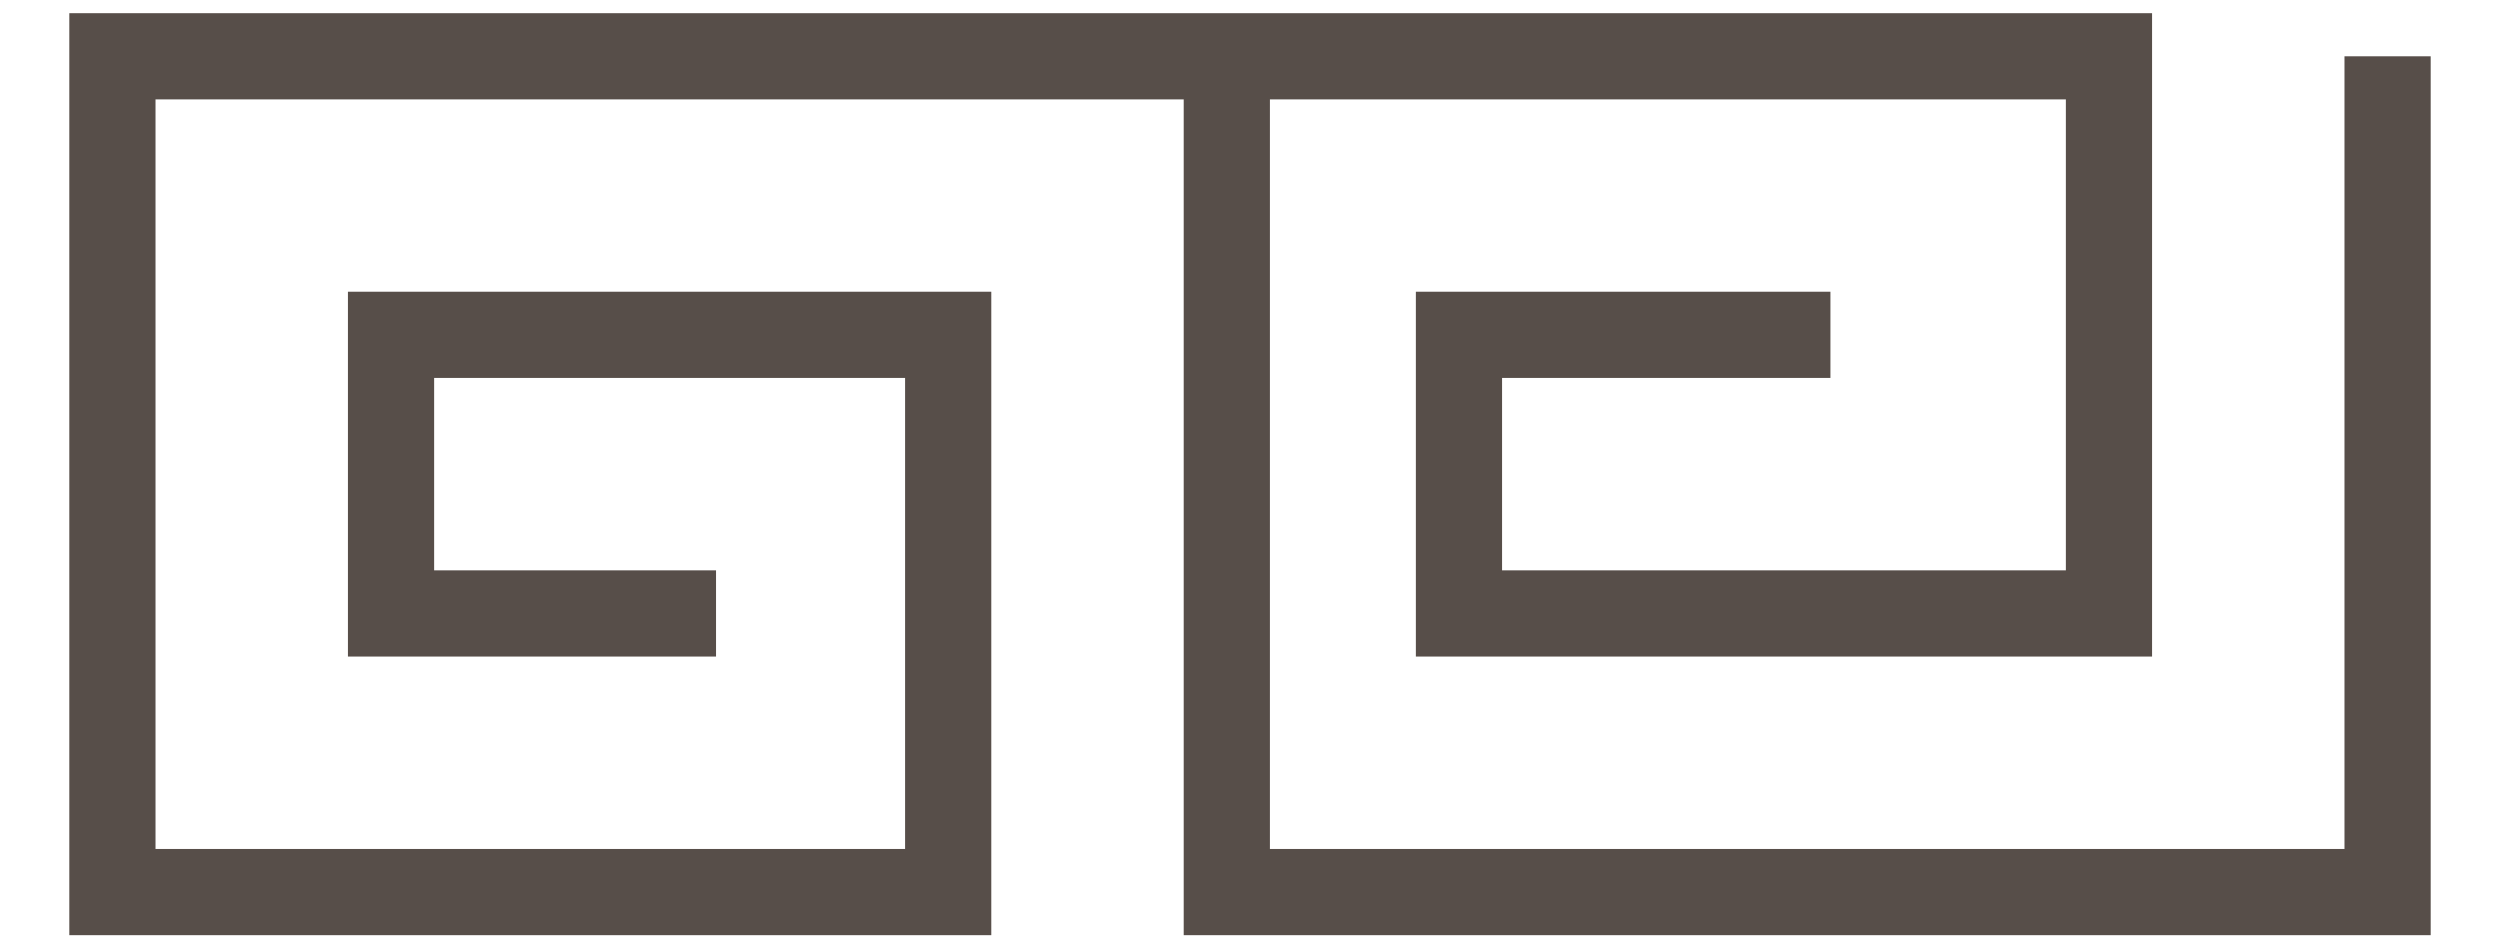
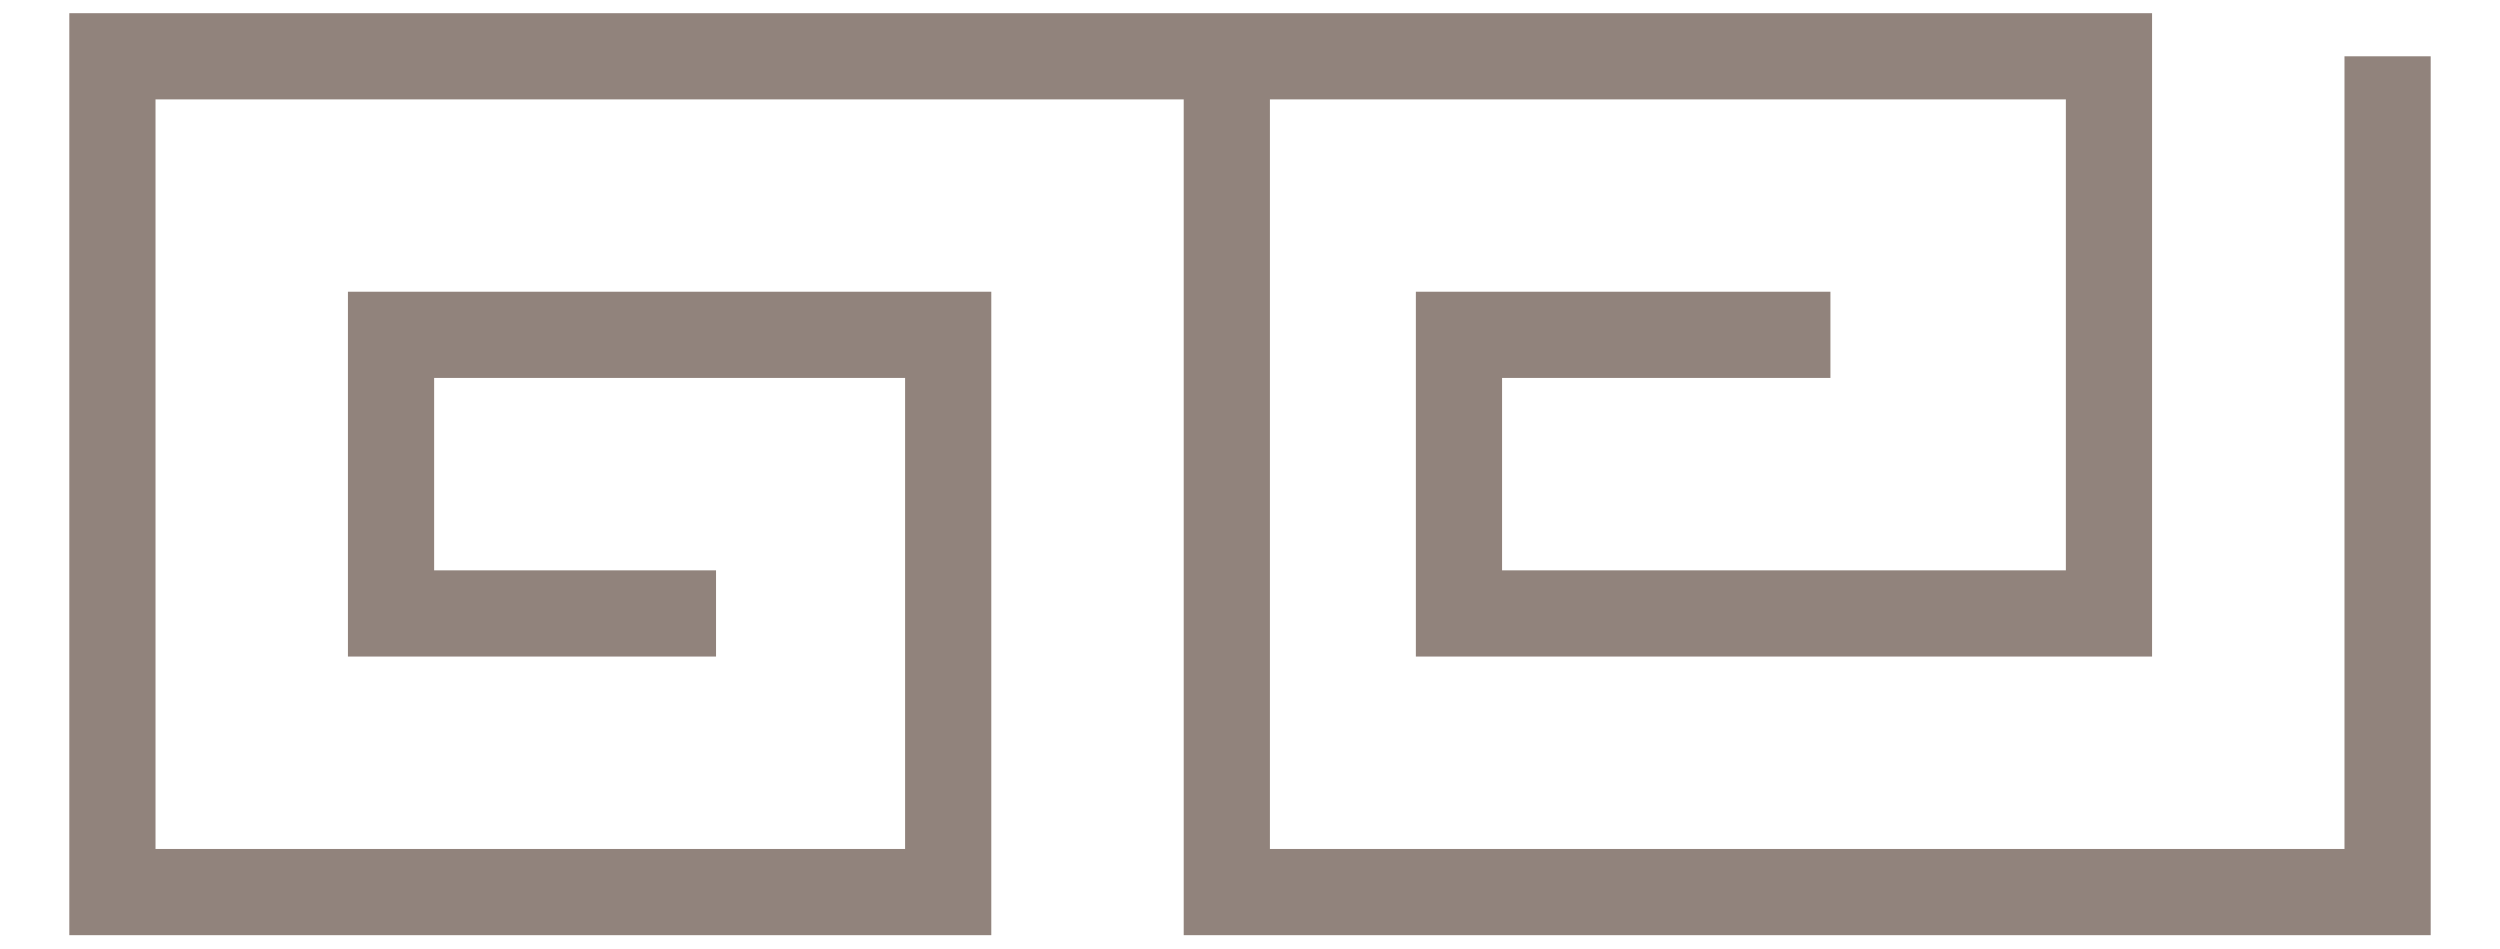
- <svg xmlns="http://www.w3.org/2000/svg" width="29" height="11" viewBox="0 0 29 11" fill="none">
-   <path d="M8.306 7.116H4.536V3.884H10.999V10.348H1.304V0.653H14.231M14.231 0.653V10.348H27.696V0.653M14.231 0.653H24.464V7.116H16.924V3.884H21.233" stroke="#574E49" />
+ <svg xmlns="http://www.w3.org/2000/svg" width="29" height="11" fill="none" viewBox="0 0 29 11">
+   <path stroke="#91837c" d="M8.306 7.116h-3.77V3.884h6.463v6.464H1.304V.653h12.927m0 0v9.695h13.465V.653m-13.465 0h10.233v6.463h-7.54V3.884h4.309" />
</svg>
